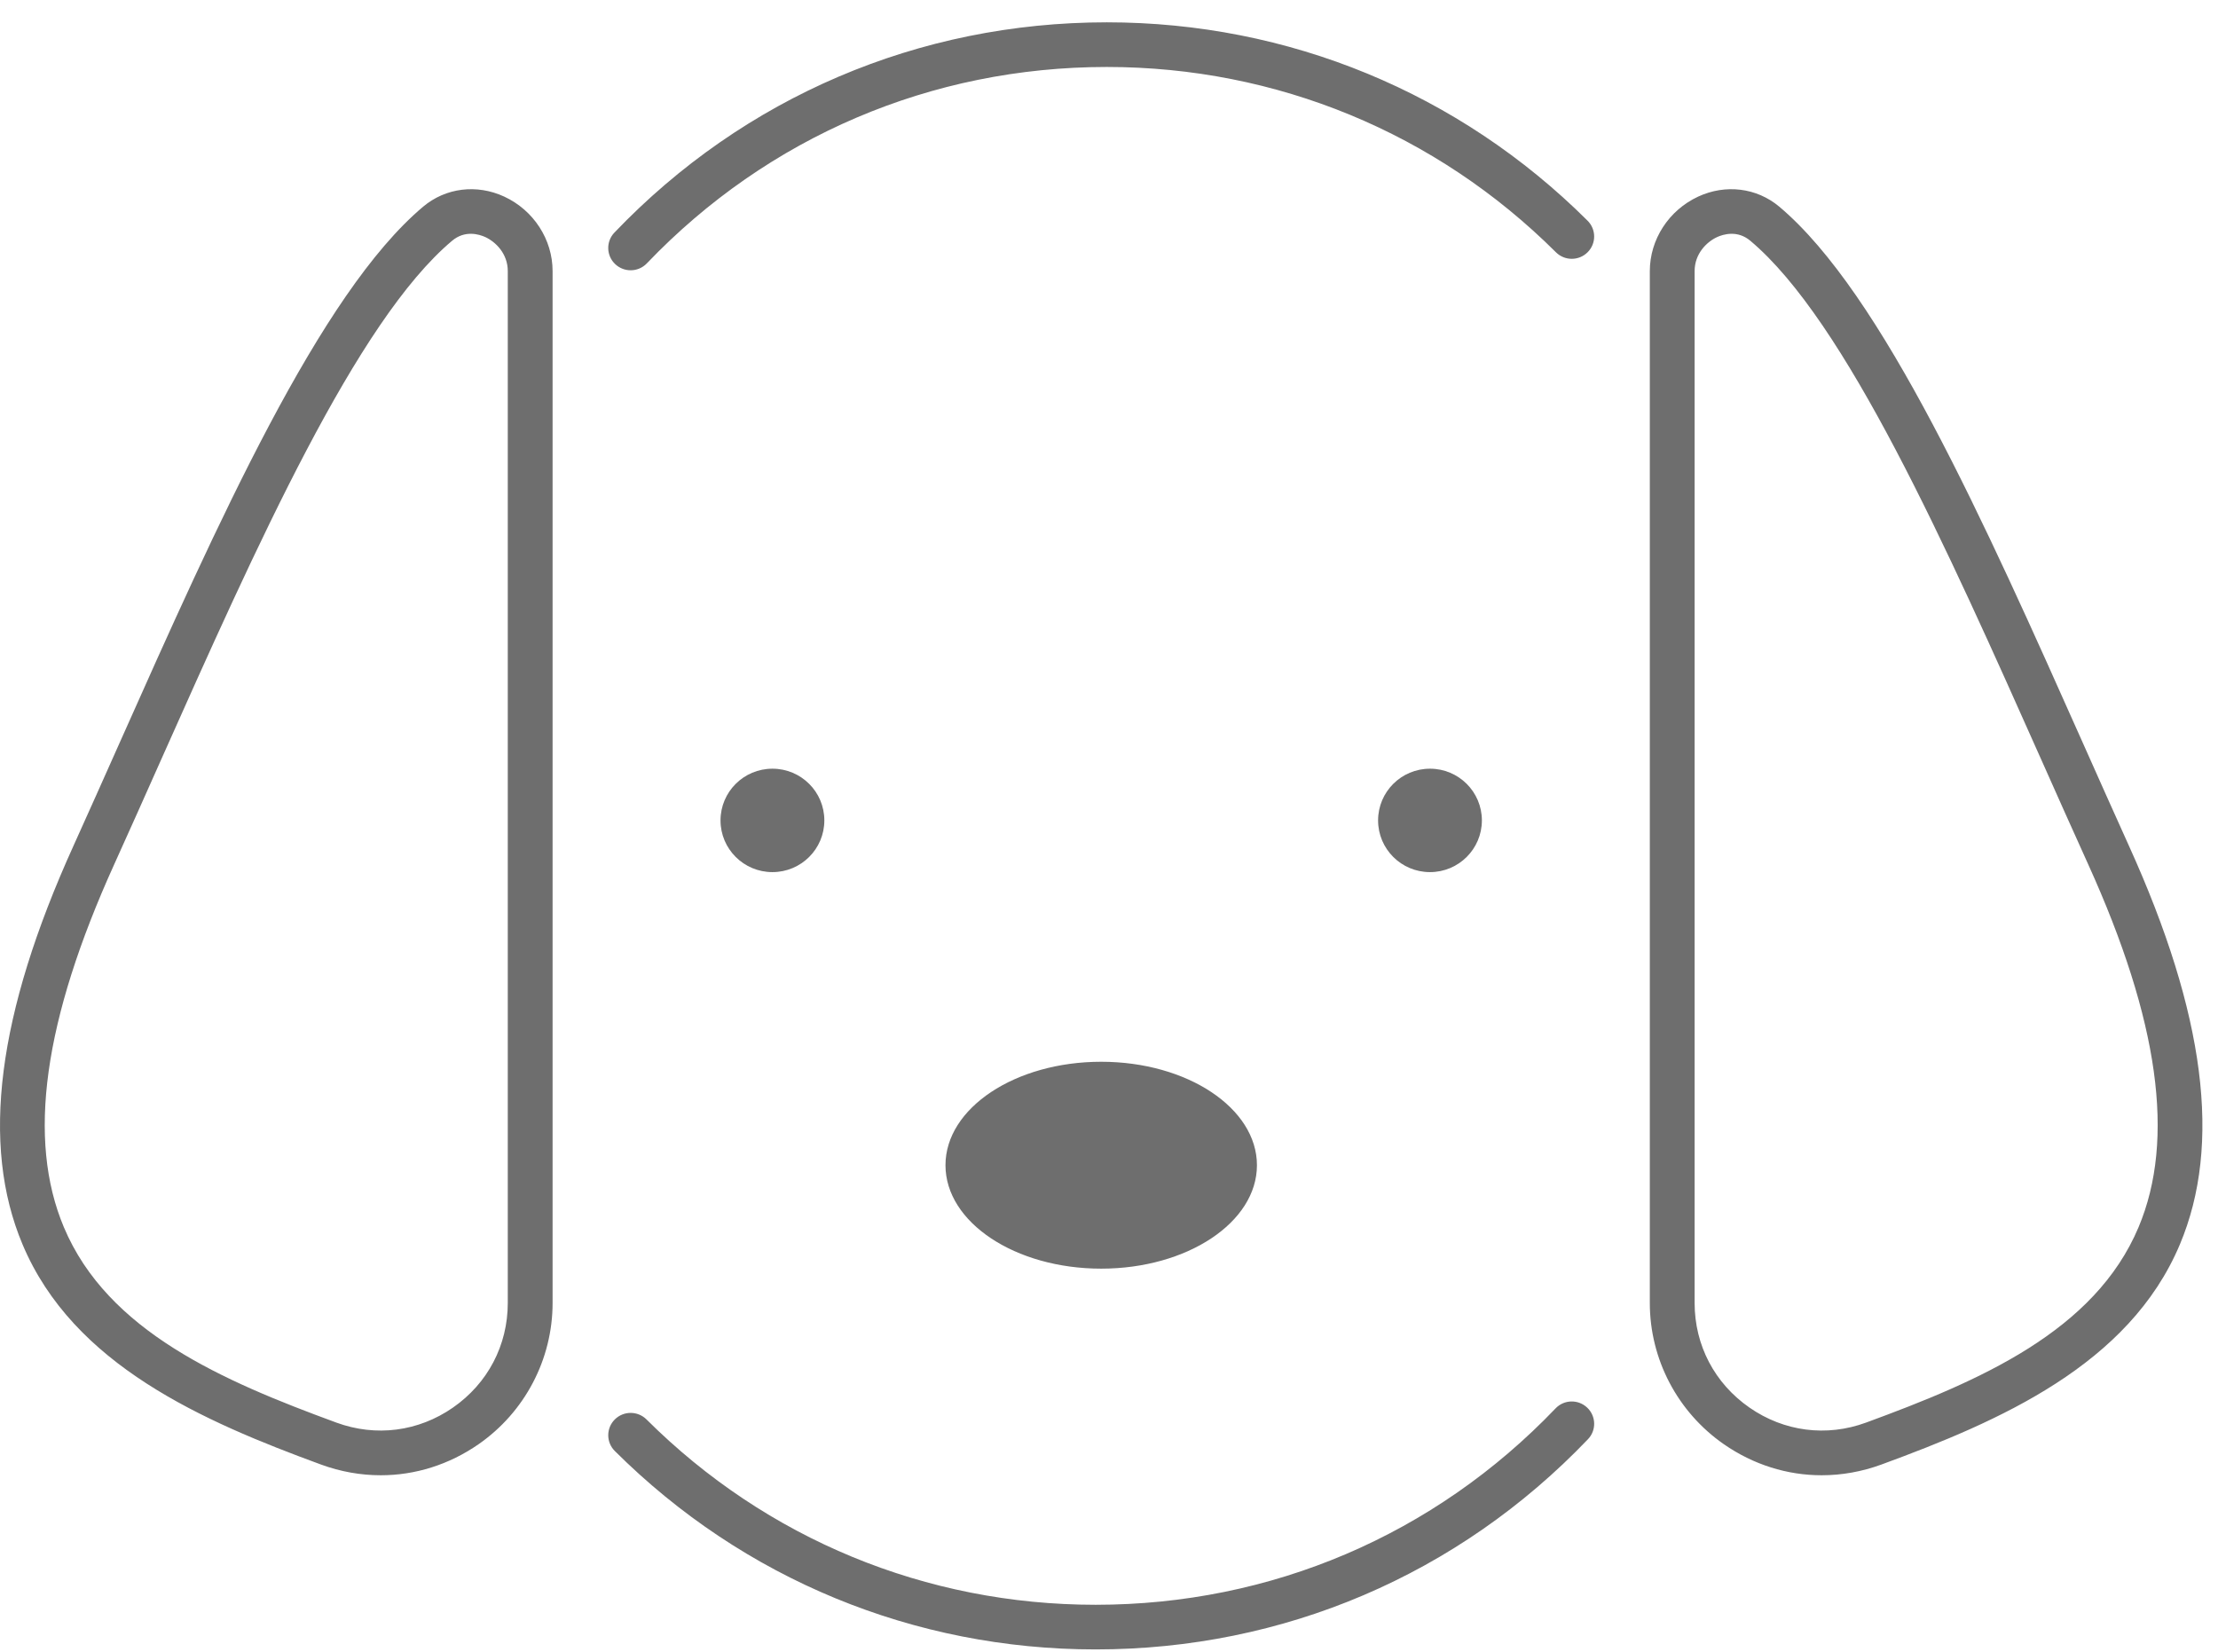
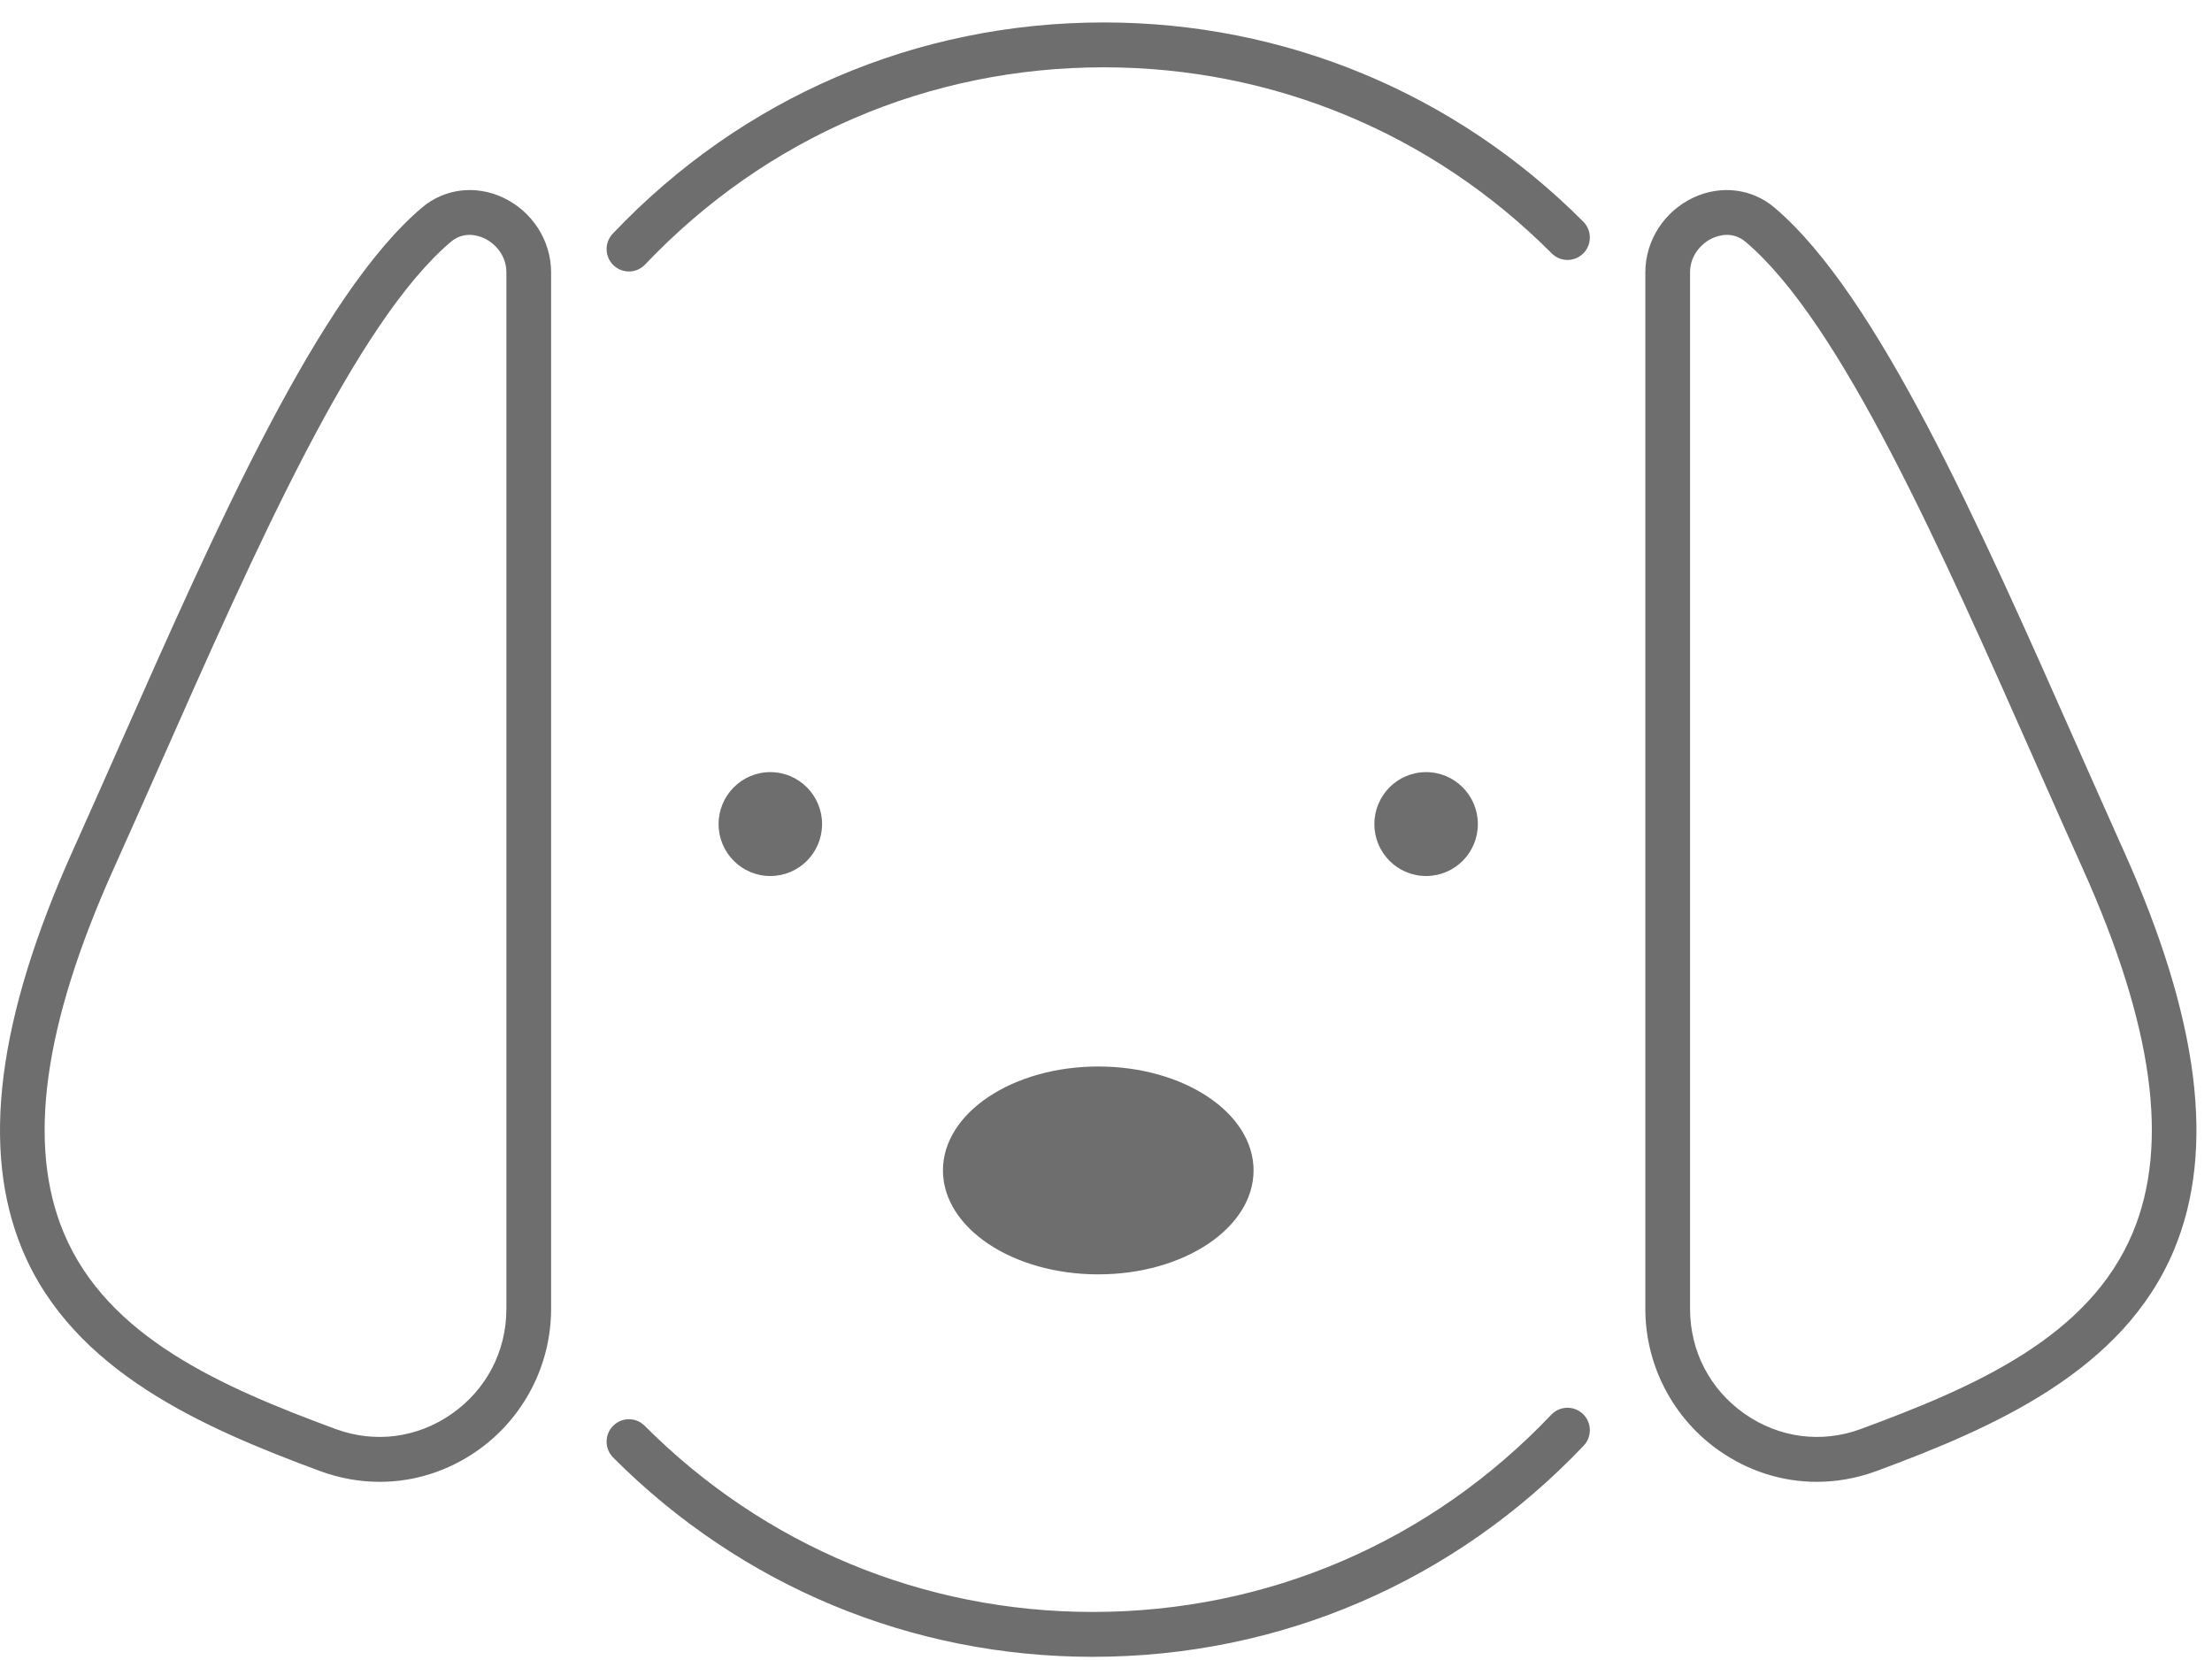
- <svg xmlns="http://www.w3.org/2000/svg" width="94px" height="70px" viewBox="0 0 94 70" version="1.1">
-   <g id="assets" stroke="none" stroke-width="1" fill="none" fill-rule="evenodd">
-     <g id="styleguide" transform="translate(-568, -701)" fill="#6E6E6E">
-       <g id="Icon/Big/Pet" transform="translate(568, 701)">
-         <g id="Group-17">
-           <path d="M73.386,9.908 C73.119,9.908 72.893,9.992 72.77,10.048 C72.331,10.251 71.819,10.751 71.819,11.49 L71.819,55.219 C71.819,57.011 72.666,58.627 74.143,59.653 C75.609,60.672 77.409,60.903 79.081,60.29 C83.908,58.52 88.776,56.422 90.634,52.007 C92.199,48.284 91.5,43.25 88.494,36.619 C87.85,35.199 87.199,33.741 86.545,32.272 C82.453,23.093 78.221,13.6 74.18,10.204 C73.912,9.978 73.632,9.908 73.386,9.908 Z M77.203,62.521 C75.745,62.521 74.311,62.075 73.057,61.205 C71.093,59.84 69.92,57.603 69.92,55.219 L69.92,11.49 C69.92,10.148 70.725,8.909 71.969,8.332 C73.134,7.793 74.45,7.957 75.405,8.757 C79.779,12.436 84.101,22.129 88.281,31.504 C88.934,32.97 89.583,34.424 90.224,35.842 C93.459,42.977 94.166,48.504 92.385,52.737 C90.233,57.854 84.728,60.235 79.737,62.066 C78.905,62.371 78.05,62.521 77.203,62.521 Z M19.953,9.908 C19.707,9.908 19.427,9.978 19.16,10.204 C15.119,13.6 10.887,23.093 6.794,32.272 C6.14,33.741 5.49,35.199 4.846,36.619 C1.84,43.25 1.14,48.284 2.706,52.007 C4.563,56.422 9.431,58.52 14.258,60.29 C15.931,60.903 17.731,60.672 19.197,59.653 C20.673,58.627 21.52,57.011 21.52,55.219 L21.52,11.49 C21.52,10.751 21.008,10.251 20.57,10.048 C20.446,9.992 20.22,9.908 19.953,9.908 Z M16.136,62.521 C15.288,62.521 14.434,62.371 13.602,62.066 C8.612,60.235 3.106,57.854 0.955,52.737 C-0.826,48.504 -0.12,42.977 3.115,35.842 C3.757,34.424 4.405,32.97 5.059,31.504 C9.238,22.129 13.56,12.436 17.935,8.757 C18.888,7.957 20.203,7.793 21.37,8.332 C22.615,8.909 23.419,10.148 23.419,11.49 L23.419,55.219 C23.419,57.603 22.246,59.84 20.283,61.205 C19.029,62.075 17.595,62.521 16.136,62.521 Z M53.27,49.381 C53.27,51.802 50.315,53.765 46.67,53.765 C43.024,53.765 40.07,51.802 40.07,49.381 C40.07,46.96 43.024,44.997 46.67,44.997 C50.315,44.997 53.27,46.96 53.27,49.381 Z M34.936,34.769 C34.936,35.979 33.952,36.96 32.736,36.96 C31.521,36.96 30.536,35.979 30.536,34.769 C30.536,33.558 31.521,32.577 32.736,32.577 C33.952,32.577 34.936,33.558 34.936,34.769 Z M62.803,34.769 C62.803,35.979 61.818,36.96 60.604,36.96 C59.388,36.96 58.404,35.979 58.404,34.769 C58.404,33.558 59.388,32.577 60.604,32.577 C61.818,32.577 62.803,33.558 62.803,34.769 Z M26.727,11.454 C26.492,11.454 26.256,11.367 26.072,11.193 C25.692,10.832 25.678,10.234 26.04,9.856 C31.534,4.11 38.944,0.946 46.907,0.946 C54.605,0.946 61.841,3.932 67.283,9.354 C67.654,9.724 67.654,10.323 67.283,10.691 C66.913,11.061 66.312,11.061 65.941,10.691 C60.857,5.627 54.097,2.838 46.907,2.838 C39.47,2.838 32.547,5.794 27.415,11.16 C27.228,11.356 26.978,11.454 26.727,11.454 Z M46.433,69.902 C38.736,69.902 31.499,66.916 26.056,61.493 C25.685,61.124 25.685,60.525 26.056,60.155 C26.427,59.786 27.028,59.786 27.399,60.155 C32.484,65.221 39.243,68.01 46.433,68.01 C53.87,68.01 60.793,65.054 65.925,59.688 C66.287,59.308 66.888,59.295 67.267,59.656 C67.647,60.016 67.661,60.615 67.3,60.992 C61.806,66.738 54.395,69.902 46.433,69.902 Z" id="Combined-Shape" />
-         </g>
-       </g>
-     </g>
-   </g>
+ <svg xmlns="http://www.w3.org/2000/svg" width="28" height="21" viewBox="0 0 28 21" fill="none">
+   <path fill-rule="evenodd" clip-rule="evenodd" d="M7.961 3.436C7.891 3.436 7.821 3.41 7.766 3.358C7.653 3.25 7.649 3.07 7.757 2.957C9.393 1.233 11.601 0.284 13.972 0.284C16.265 0.284 18.421 1.18 20.042 2.806C20.152 2.917 20.152 3.097 20.042 3.207C19.931 3.318 19.753 3.318 19.642 3.207C18.128 1.688 16.114 0.852 13.972 0.852C11.757 0.852 9.695 1.738 8.166 3.348C8.11 3.407 8.036 3.436 7.961 3.436ZM5.944 2.973C5.87 2.973 5.787 2.994 5.707 3.061C4.503 4.08 3.243 6.928 2.024 9.682L2.024 9.682C1.829 10.122 1.635 10.56 1.443 10.986C0.548 12.975 0.34 14.485 0.806 15.602C1.359 16.927 2.809 17.556 4.247 18.087C4.745 18.271 5.281 18.201 5.718 17.896C6.158 17.588 6.41 17.103 6.41 16.566V3.447C6.41 3.225 6.258 3.075 6.127 3.015C6.09 2.998 6.023 2.973 5.944 2.973ZM4.807 18.756C4.554 18.756 4.299 18.711 4.052 18.62C2.565 18.07 0.925 17.356 0.284 15.821C-0.246 14.551 -0.036 12.893 0.928 10.752C1.119 10.327 1.312 9.891 1.507 9.451C2.752 6.639 4.039 3.731 5.342 2.627C5.626 2.387 6.018 2.338 6.366 2.5C6.736 2.673 6.976 3.044 6.976 3.447V16.566C6.976 17.281 6.627 17.952 6.042 18.362C5.668 18.623 5.241 18.756 4.807 18.756ZM21.86 2.973C21.78 2.973 21.713 2.998 21.676 3.015C21.546 3.075 21.393 3.225 21.393 3.447V16.566C21.393 17.103 21.645 17.588 22.085 17.896C22.522 18.201 23.058 18.271 23.556 18.087C24.994 17.556 26.444 16.927 26.997 15.602C27.464 14.485 27.255 12.975 26.36 10.986C26.168 10.56 25.974 10.122 25.779 9.682L25.779 9.682C24.56 6.928 23.3 4.08 22.096 3.061C22.016 2.994 21.933 2.973 21.86 2.973ZM22.997 18.756C22.562 18.756 22.135 18.623 21.762 18.362C21.177 17.952 20.827 17.281 20.827 16.566V3.447C20.827 3.044 21.067 2.673 21.438 2.5C21.785 2.338 22.177 2.387 22.461 2.627C23.764 3.731 25.051 6.639 26.296 9.451C26.491 9.891 26.684 10.327 26.875 10.752C27.839 12.893 28.049 14.551 27.519 15.821C26.878 17.356 25.238 18.07 23.752 18.62C23.504 18.711 23.249 18.756 22.997 18.756ZM13.902 16.13C14.988 16.13 15.868 15.541 15.868 14.814C15.868 14.088 14.988 13.499 13.902 13.499C12.816 13.499 11.936 14.088 11.936 14.814C11.936 15.541 12.816 16.13 13.902 16.13ZM10.406 10.431C10.406 10.794 10.113 11.088 9.751 11.088C9.389 11.088 9.096 10.794 9.096 10.431C9.096 10.068 9.389 9.773 9.751 9.773C10.113 9.773 10.406 10.068 10.406 10.431ZM18.052 11.088C18.414 11.088 18.707 10.794 18.707 10.431C18.707 10.068 18.414 9.773 18.052 9.773C17.69 9.773 17.397 10.068 17.397 10.431C17.397 10.794 17.69 11.088 18.052 11.088ZM7.761 18.448C9.383 20.075 11.538 20.971 13.831 20.971C16.203 20.971 18.41 20.021 20.047 18.298C20.154 18.184 20.15 18.005 20.037 17.897C19.924 17.789 19.745 17.793 19.637 17.906C18.108 19.516 16.046 20.403 13.831 20.403C11.689 20.403 9.676 19.566 8.161 18.047C8.051 17.936 7.872 17.936 7.761 18.047C7.651 18.157 7.651 18.337 7.761 18.448Z" fill="#6E6E6E" />
</svg>
